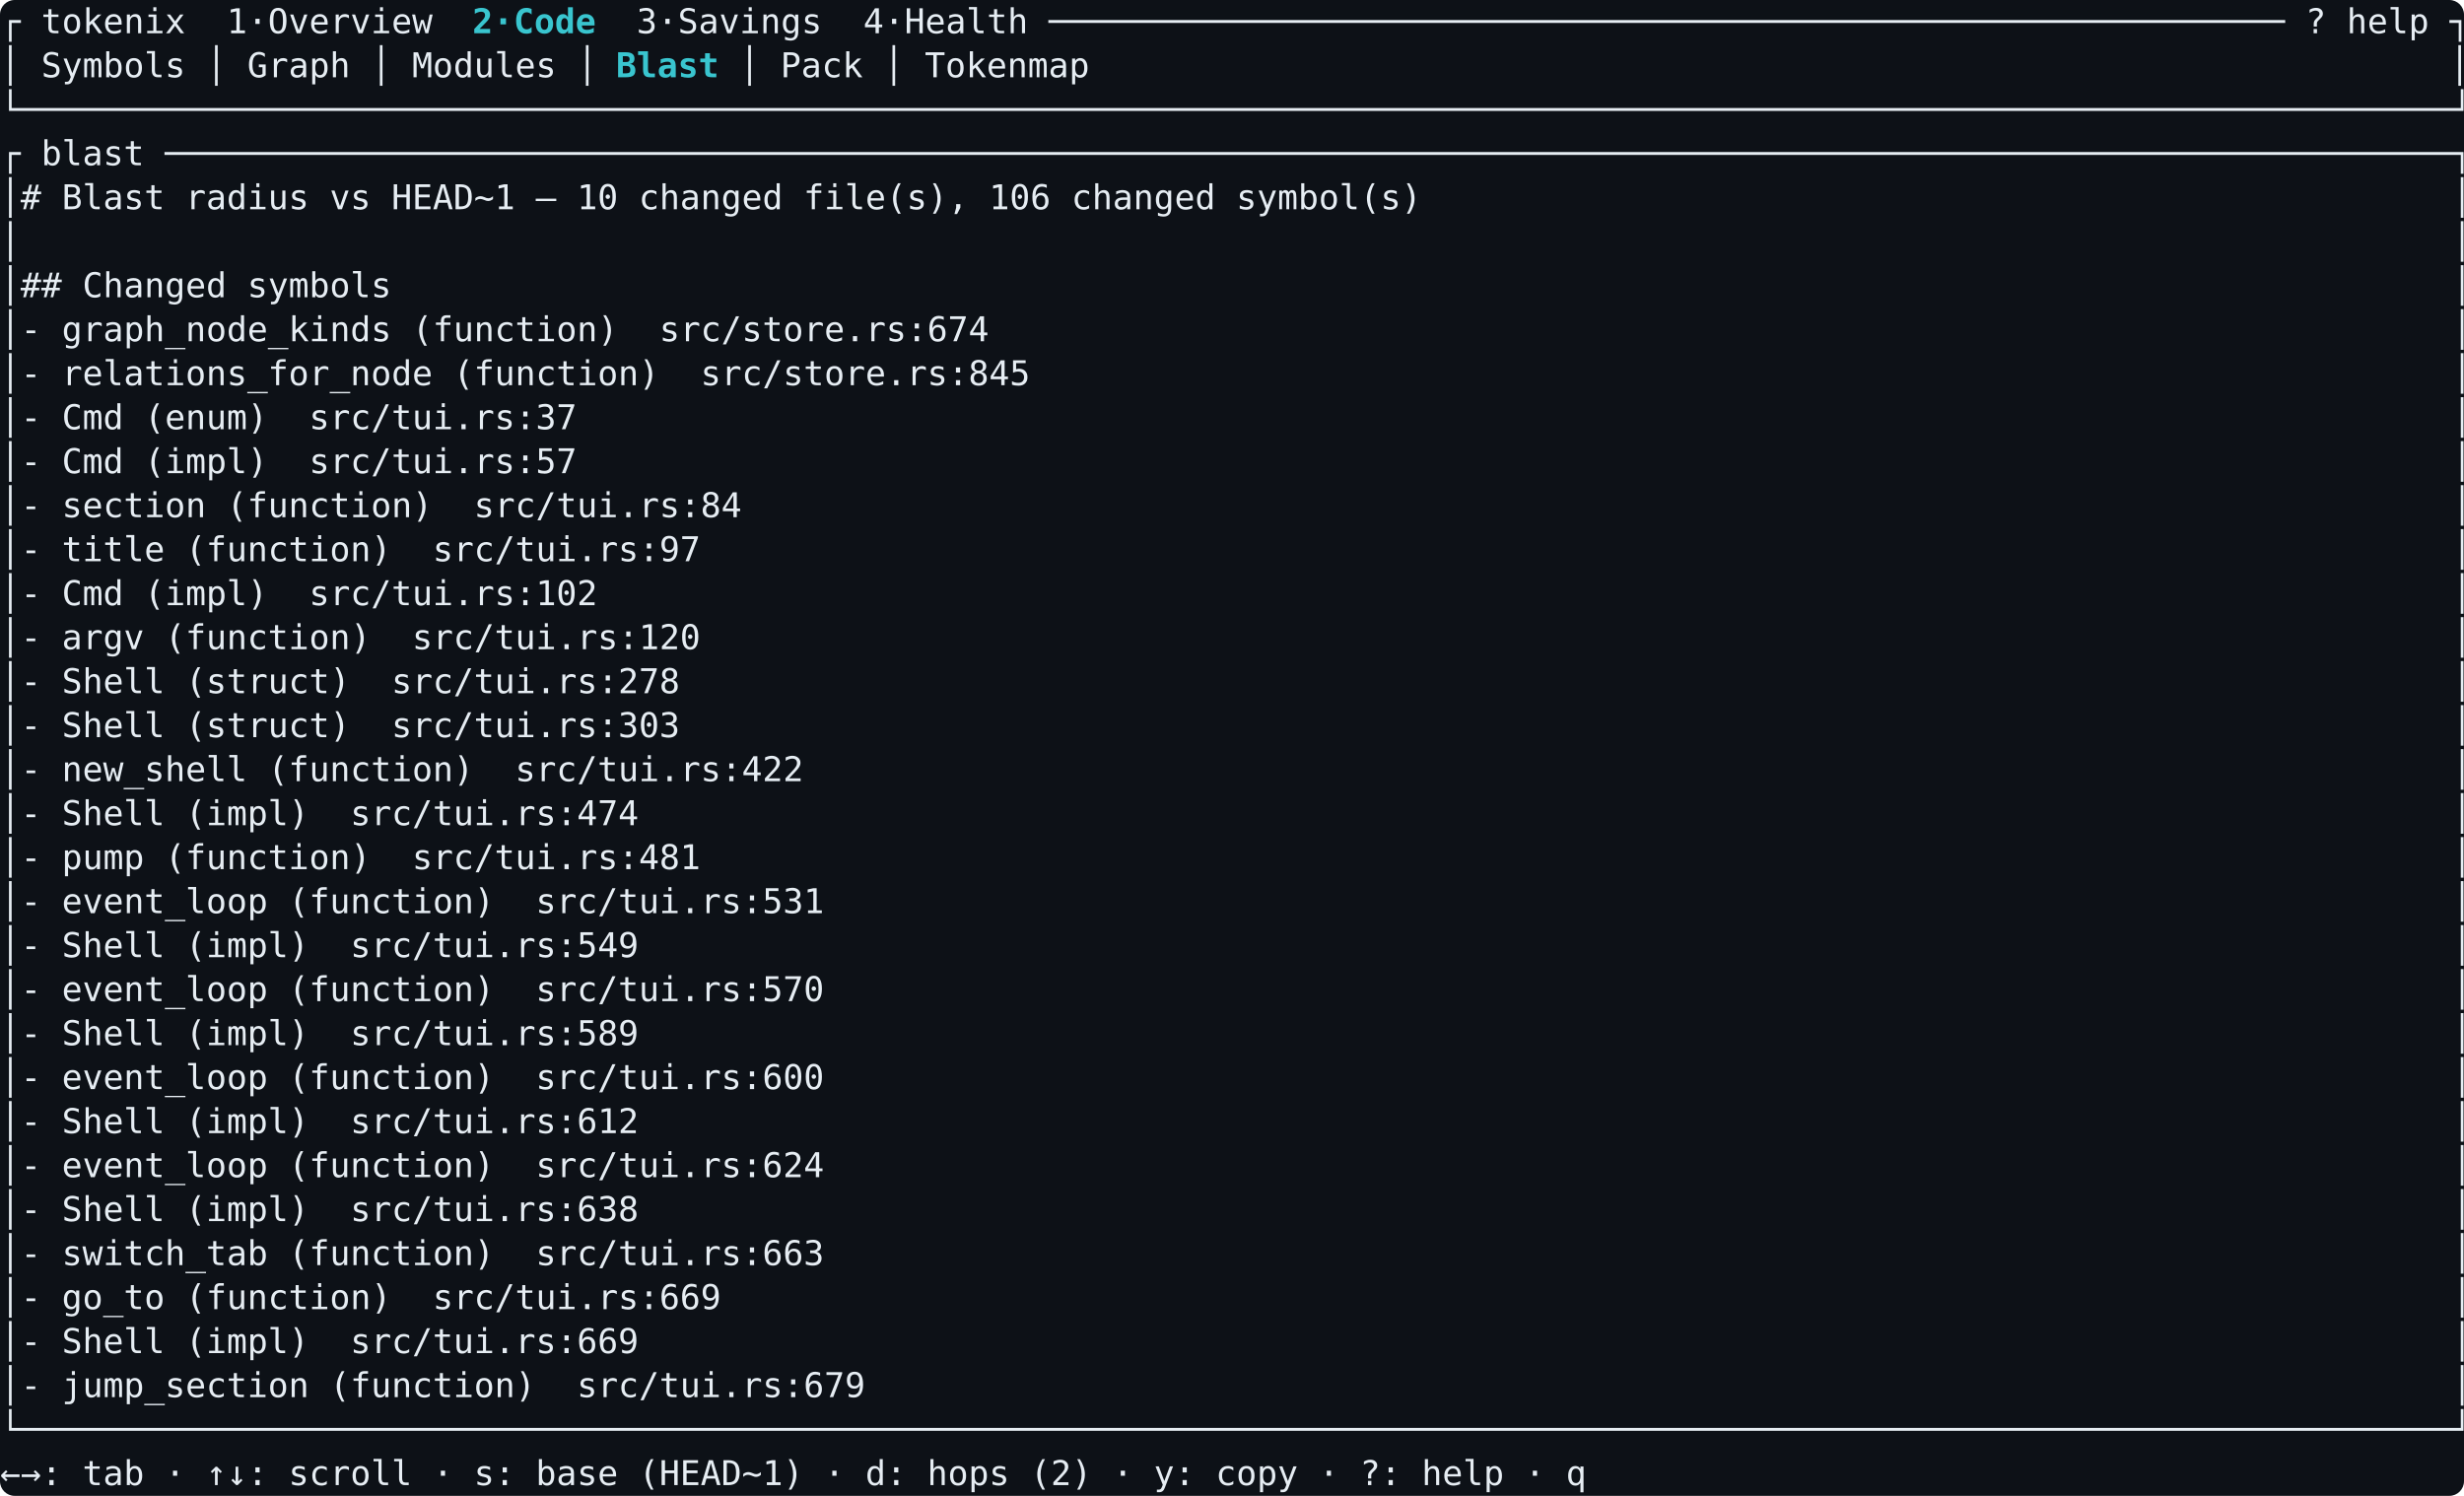
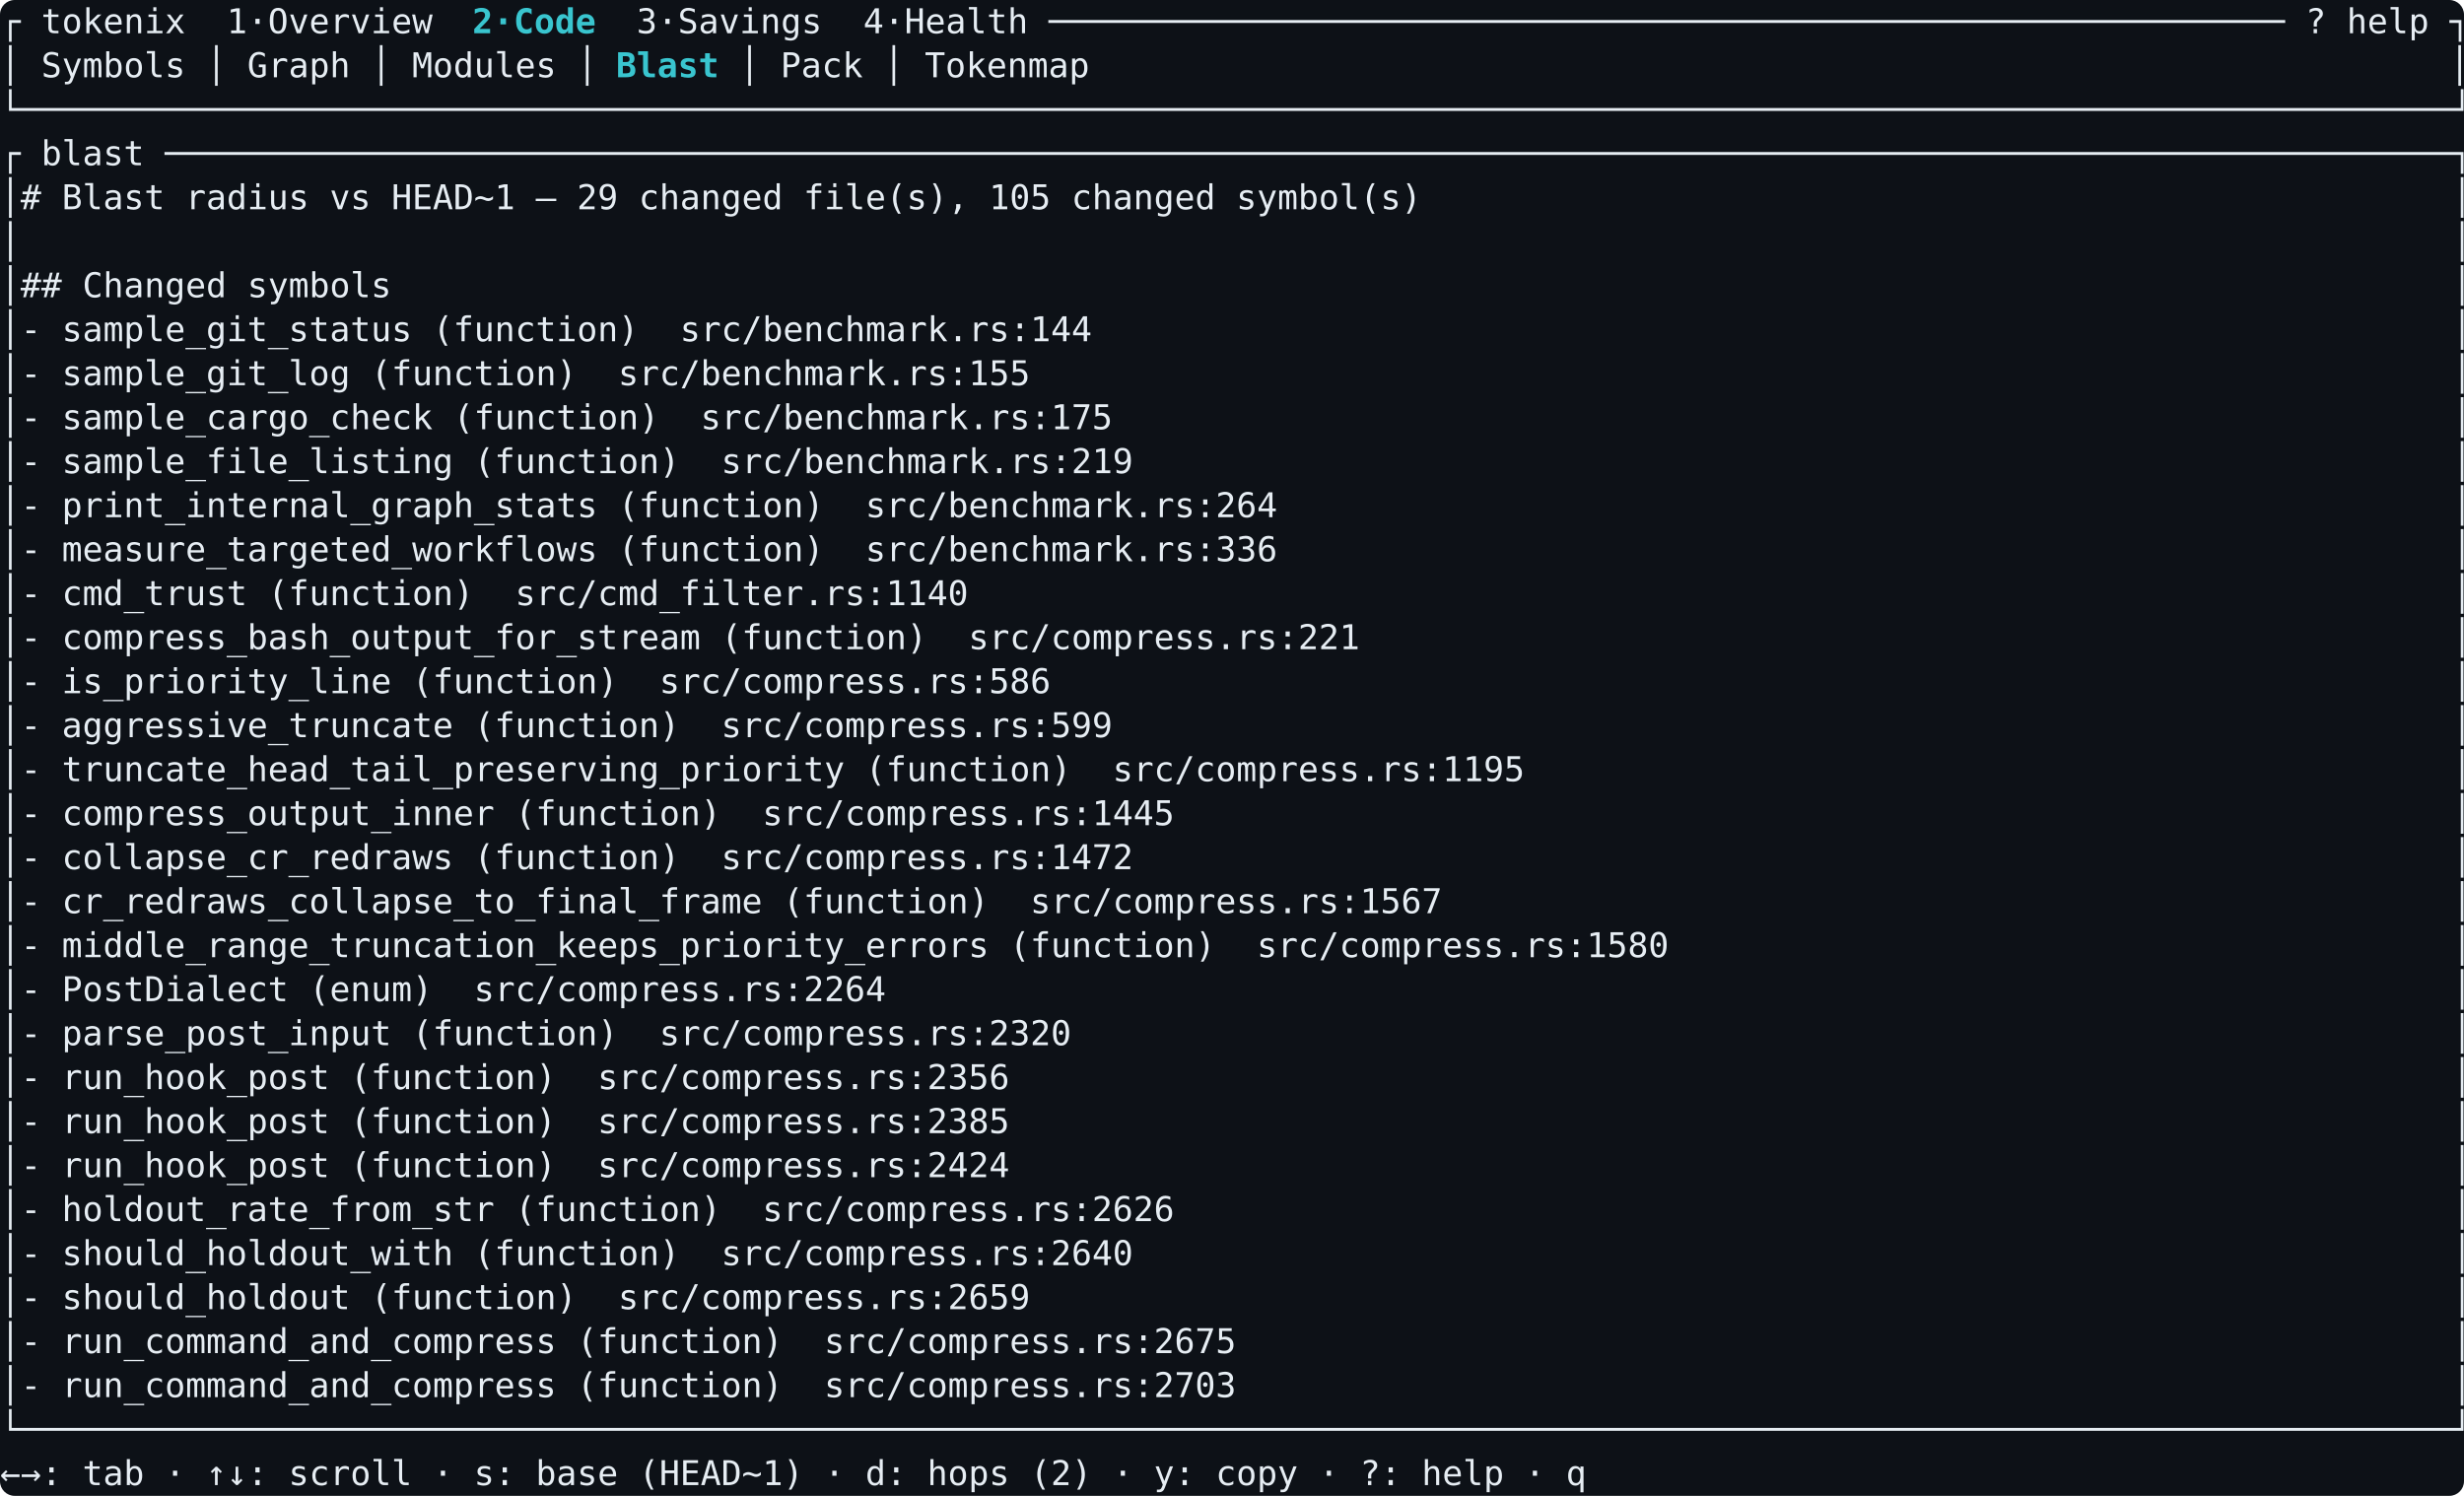
<svg xmlns="http://www.w3.org/2000/svg" viewBox="0 0 1008 612" width="1008" height="612" font-family="ui-monospace,'SF Mono','Cascadia Mono',Consolas,'DejaVu Sans Mono',monospace" font-size="14">
  <rect width="100%" height="100%" rx="6" fill="#0d1117" />
  <text xml:space="preserve" x="0.00" y="13.60" fill="#e6edf3">┌ tokenix  1·Overview </text>
  <text xml:space="preserve" x="184.80" y="13.60" fill="#39c5cf" font-weight="bold"> 2·Code </text>
  <text xml:space="preserve" x="252.00" y="13.60" fill="#e6edf3"> 3·Savings  4·Health ──────────────────────────────────────────────────────────── ? help ┐</text>
  <text xml:space="preserve" x="0.00" y="31.60" fill="#e6edf3">│ Symbols │ Graph │ Modules │ </text>
  <text xml:space="preserve" x="252.00" y="31.60" fill="#39c5cf" font-weight="bold">Blast</text>
  <text xml:space="preserve" x="294.00" y="31.60" fill="#e6edf3"> │ Pack │ Tokenmap                                                                  │</text>
  <text xml:space="preserve" x="0.00" y="49.60" fill="#e6edf3">└──────────────────────────────────────────────────────────────────────────────────────────────────────────────────────┘</text>
  <text xml:space="preserve" x="0.00" y="67.60" fill="#e6edf3">┌ blast ───────────────────────────────────────────────────────────────────────────────────────────────────────────────┐</text>
-   <text xml:space="preserve" x="0.00" y="85.60" fill="#e6edf3">│# Blast radius vs HEAD~1 — 10 changed file(s), 106 changed symbol(s)                                                  │</text>
+   <text xml:space="preserve" x="0.00" y="85.60" fill="#e6edf3">│# Blast radius vs HEAD~1 — 29 changed file(s), 105 changed symbol(s)                                                  │</text>
  <text xml:space="preserve" x="0.00" y="103.60" fill="#e6edf3">│                                                                                                                      │</text>
  <text xml:space="preserve" x="0.00" y="121.60" fill="#e6edf3">│## Changed symbols                                                                                                    │</text>
-   <text xml:space="preserve" x="0.00" y="139.60" fill="#e6edf3">│- graph_node_kinds (function)  src/store.rs:674                                                                       │</text>
-   <text xml:space="preserve" x="0.00" y="157.60" fill="#e6edf3">│- relations_for_node (function)  src/store.rs:845                                                                     │</text>
-   <text xml:space="preserve" x="0.00" y="175.60" fill="#e6edf3">│- Cmd (enum)  src/tui.rs:37                                                                                           │</text>
-   <text xml:space="preserve" x="0.00" y="193.60" fill="#e6edf3">│- Cmd (impl)  src/tui.rs:57                                                                                           │</text>
-   <text xml:space="preserve" x="0.00" y="211.60" fill="#e6edf3">│- section (function)  src/tui.rs:84                                                                                   │</text>
-   <text xml:space="preserve" x="0.00" y="229.60" fill="#e6edf3">│- title (function)  src/tui.rs:97                                                                                     │</text>
-   <text xml:space="preserve" x="0.00" y="247.60" fill="#e6edf3">│- Cmd (impl)  src/tui.rs:102                                                                                          │</text>
-   <text xml:space="preserve" x="0.00" y="265.60" fill="#e6edf3">│- argv (function)  src/tui.rs:120                                                                                     │</text>
-   <text xml:space="preserve" x="0.00" y="283.60" fill="#e6edf3">│- Shell (struct)  src/tui.rs:278                                                                                      │</text>
-   <text xml:space="preserve" x="0.00" y="301.60" fill="#e6edf3">│- Shell (struct)  src/tui.rs:303                                                                                      │</text>
-   <text xml:space="preserve" x="0.00" y="319.60" fill="#e6edf3">│- new_shell (function)  src/tui.rs:422                                                                                │</text>
-   <text xml:space="preserve" x="0.00" y="337.60" fill="#e6edf3">│- Shell (impl)  src/tui.rs:474                                                                                        │</text>
-   <text xml:space="preserve" x="0.00" y="355.60" fill="#e6edf3">│- pump (function)  src/tui.rs:481                                                                                     │</text>
-   <text xml:space="preserve" x="0.00" y="373.60" fill="#e6edf3">│- event_loop (function)  src/tui.rs:531                                                                               │</text>
-   <text xml:space="preserve" x="0.00" y="391.60" fill="#e6edf3">│- Shell (impl)  src/tui.rs:549                                                                                        │</text>
-   <text xml:space="preserve" x="0.00" y="409.60" fill="#e6edf3">│- event_loop (function)  src/tui.rs:570                                                                               │</text>
-   <text xml:space="preserve" x="0.00" y="427.60" fill="#e6edf3">│- Shell (impl)  src/tui.rs:589                                                                                        │</text>
-   <text xml:space="preserve" x="0.00" y="445.60" fill="#e6edf3">│- event_loop (function)  src/tui.rs:600                                                                               │</text>
-   <text xml:space="preserve" x="0.00" y="463.60" fill="#e6edf3">│- Shell (impl)  src/tui.rs:612                                                                                        │</text>
-   <text xml:space="preserve" x="0.00" y="481.60" fill="#e6edf3">│- event_loop (function)  src/tui.rs:624                                                                               │</text>
-   <text xml:space="preserve" x="0.00" y="499.60" fill="#e6edf3">│- Shell (impl)  src/tui.rs:638                                                                                        │</text>
-   <text xml:space="preserve" x="0.00" y="517.60" fill="#e6edf3">│- switch_tab (function)  src/tui.rs:663                                                                               │</text>
-   <text xml:space="preserve" x="0.00" y="535.60" fill="#e6edf3">│- go_to (function)  src/tui.rs:669                                                                                    │</text>
-   <text xml:space="preserve" x="0.00" y="553.60" fill="#e6edf3">│- Shell (impl)  src/tui.rs:669                                                                                        │</text>
-   <text xml:space="preserve" x="0.00" y="571.60" fill="#e6edf3">│- jump_section (function)  src/tui.rs:679                                                                             │</text>
+   <text xml:space="preserve" x="0.00" y="139.60" fill="#e6edf3">│- sample_git_status (function)  src/benchmark.rs:144                                                                  │</text>
+   <text xml:space="preserve" x="0.00" y="157.60" fill="#e6edf3">│- sample_git_log (function)  src/benchmark.rs:155                                                                     │</text>
+   <text xml:space="preserve" x="0.00" y="175.60" fill="#e6edf3">│- sample_cargo_check (function)  src/benchmark.rs:175                                                                 │</text>
+   <text xml:space="preserve" x="0.00" y="193.60" fill="#e6edf3">│- sample_file_listing (function)  src/benchmark.rs:219                                                                │</text>
+   <text xml:space="preserve" x="0.00" y="211.60" fill="#e6edf3">│- print_internal_graph_stats (function)  src/benchmark.rs:264                                                         │</text>
+   <text xml:space="preserve" x="0.00" y="229.60" fill="#e6edf3">│- measure_targeted_workflows (function)  src/benchmark.rs:336                                                         │</text>
+   <text xml:space="preserve" x="0.00" y="247.60" fill="#e6edf3">│- cmd_trust (function)  src/cmd_filter.rs:1140                                                                        │</text>
+   <text xml:space="preserve" x="0.00" y="265.60" fill="#e6edf3">│- compress_bash_output_for_stream (function)  src/compress.rs:221                                                     │</text>
+   <text xml:space="preserve" x="0.00" y="283.60" fill="#e6edf3">│- is_priority_line (function)  src/compress.rs:586                                                                    │</text>
+   <text xml:space="preserve" x="0.00" y="301.60" fill="#e6edf3">│- aggressive_truncate (function)  src/compress.rs:599                                                                 │</text>
+   <text xml:space="preserve" x="0.00" y="319.60" fill="#e6edf3">│- truncate_head_tail_preserving_priority (function)  src/compress.rs:1195                                             │</text>
+   <text xml:space="preserve" x="0.00" y="337.60" fill="#e6edf3">│- compress_output_inner (function)  src/compress.rs:1445                                                              │</text>
+   <text xml:space="preserve" x="0.00" y="355.60" fill="#e6edf3">│- collapse_cr_redraws (function)  src/compress.rs:1472                                                                │</text>
+   <text xml:space="preserve" x="0.00" y="373.60" fill="#e6edf3">│- cr_redraws_collapse_to_final_frame (function)  src/compress.rs:1567                                                 │</text>
+   <text xml:space="preserve" x="0.00" y="391.60" fill="#e6edf3">│- middle_range_truncation_keeps_priority_errors (function)  src/compress.rs:1580                                      │</text>
+   <text xml:space="preserve" x="0.00" y="409.60" fill="#e6edf3">│- PostDialect (enum)  src/compress.rs:2264                                                                            │</text>
+   <text xml:space="preserve" x="0.00" y="427.60" fill="#e6edf3">│- parse_post_input (function)  src/compress.rs:2320                                                                   │</text>
+   <text xml:space="preserve" x="0.00" y="445.60" fill="#e6edf3">│- run_hook_post (function)  src/compress.rs:2356                                                                      │</text>
+   <text xml:space="preserve" x="0.00" y="463.60" fill="#e6edf3">│- run_hook_post (function)  src/compress.rs:2385                                                                      │</text>
+   <text xml:space="preserve" x="0.00" y="481.60" fill="#e6edf3">│- run_hook_post (function)  src/compress.rs:2424                                                                      │</text>
+   <text xml:space="preserve" x="0.00" y="499.60" fill="#e6edf3">│- holdout_rate_from_str (function)  src/compress.rs:2626                                                              │</text>
+   <text xml:space="preserve" x="0.00" y="517.60" fill="#e6edf3">│- should_holdout_with (function)  src/compress.rs:2640                                                                │</text>
+   <text xml:space="preserve" x="0.00" y="535.60" fill="#e6edf3">│- should_holdout (function)  src/compress.rs:2659                                                                     │</text>
+   <text xml:space="preserve" x="0.00" y="553.60" fill="#e6edf3">│- run_command_and_compress (function)  src/compress.rs:2675                                                           │</text>
+   <text xml:space="preserve" x="0.00" y="571.60" fill="#e6edf3">│- run_command_and_compress (function)  src/compress.rs:2703                                                           │</text>
  <text xml:space="preserve" x="0.00" y="589.60" fill="#e6edf3">└──────────────────────────────────────────────────────────────────────────────────────────────────────────────────────┘</text>
  <text xml:space="preserve" x="0.00" y="607.60" fill="#e6edf3">←→: tab · ↑↓: scroll · s: base (HEAD~1) · d: hops (2) · y: copy · ?: help · q                                           </text>
</svg>
